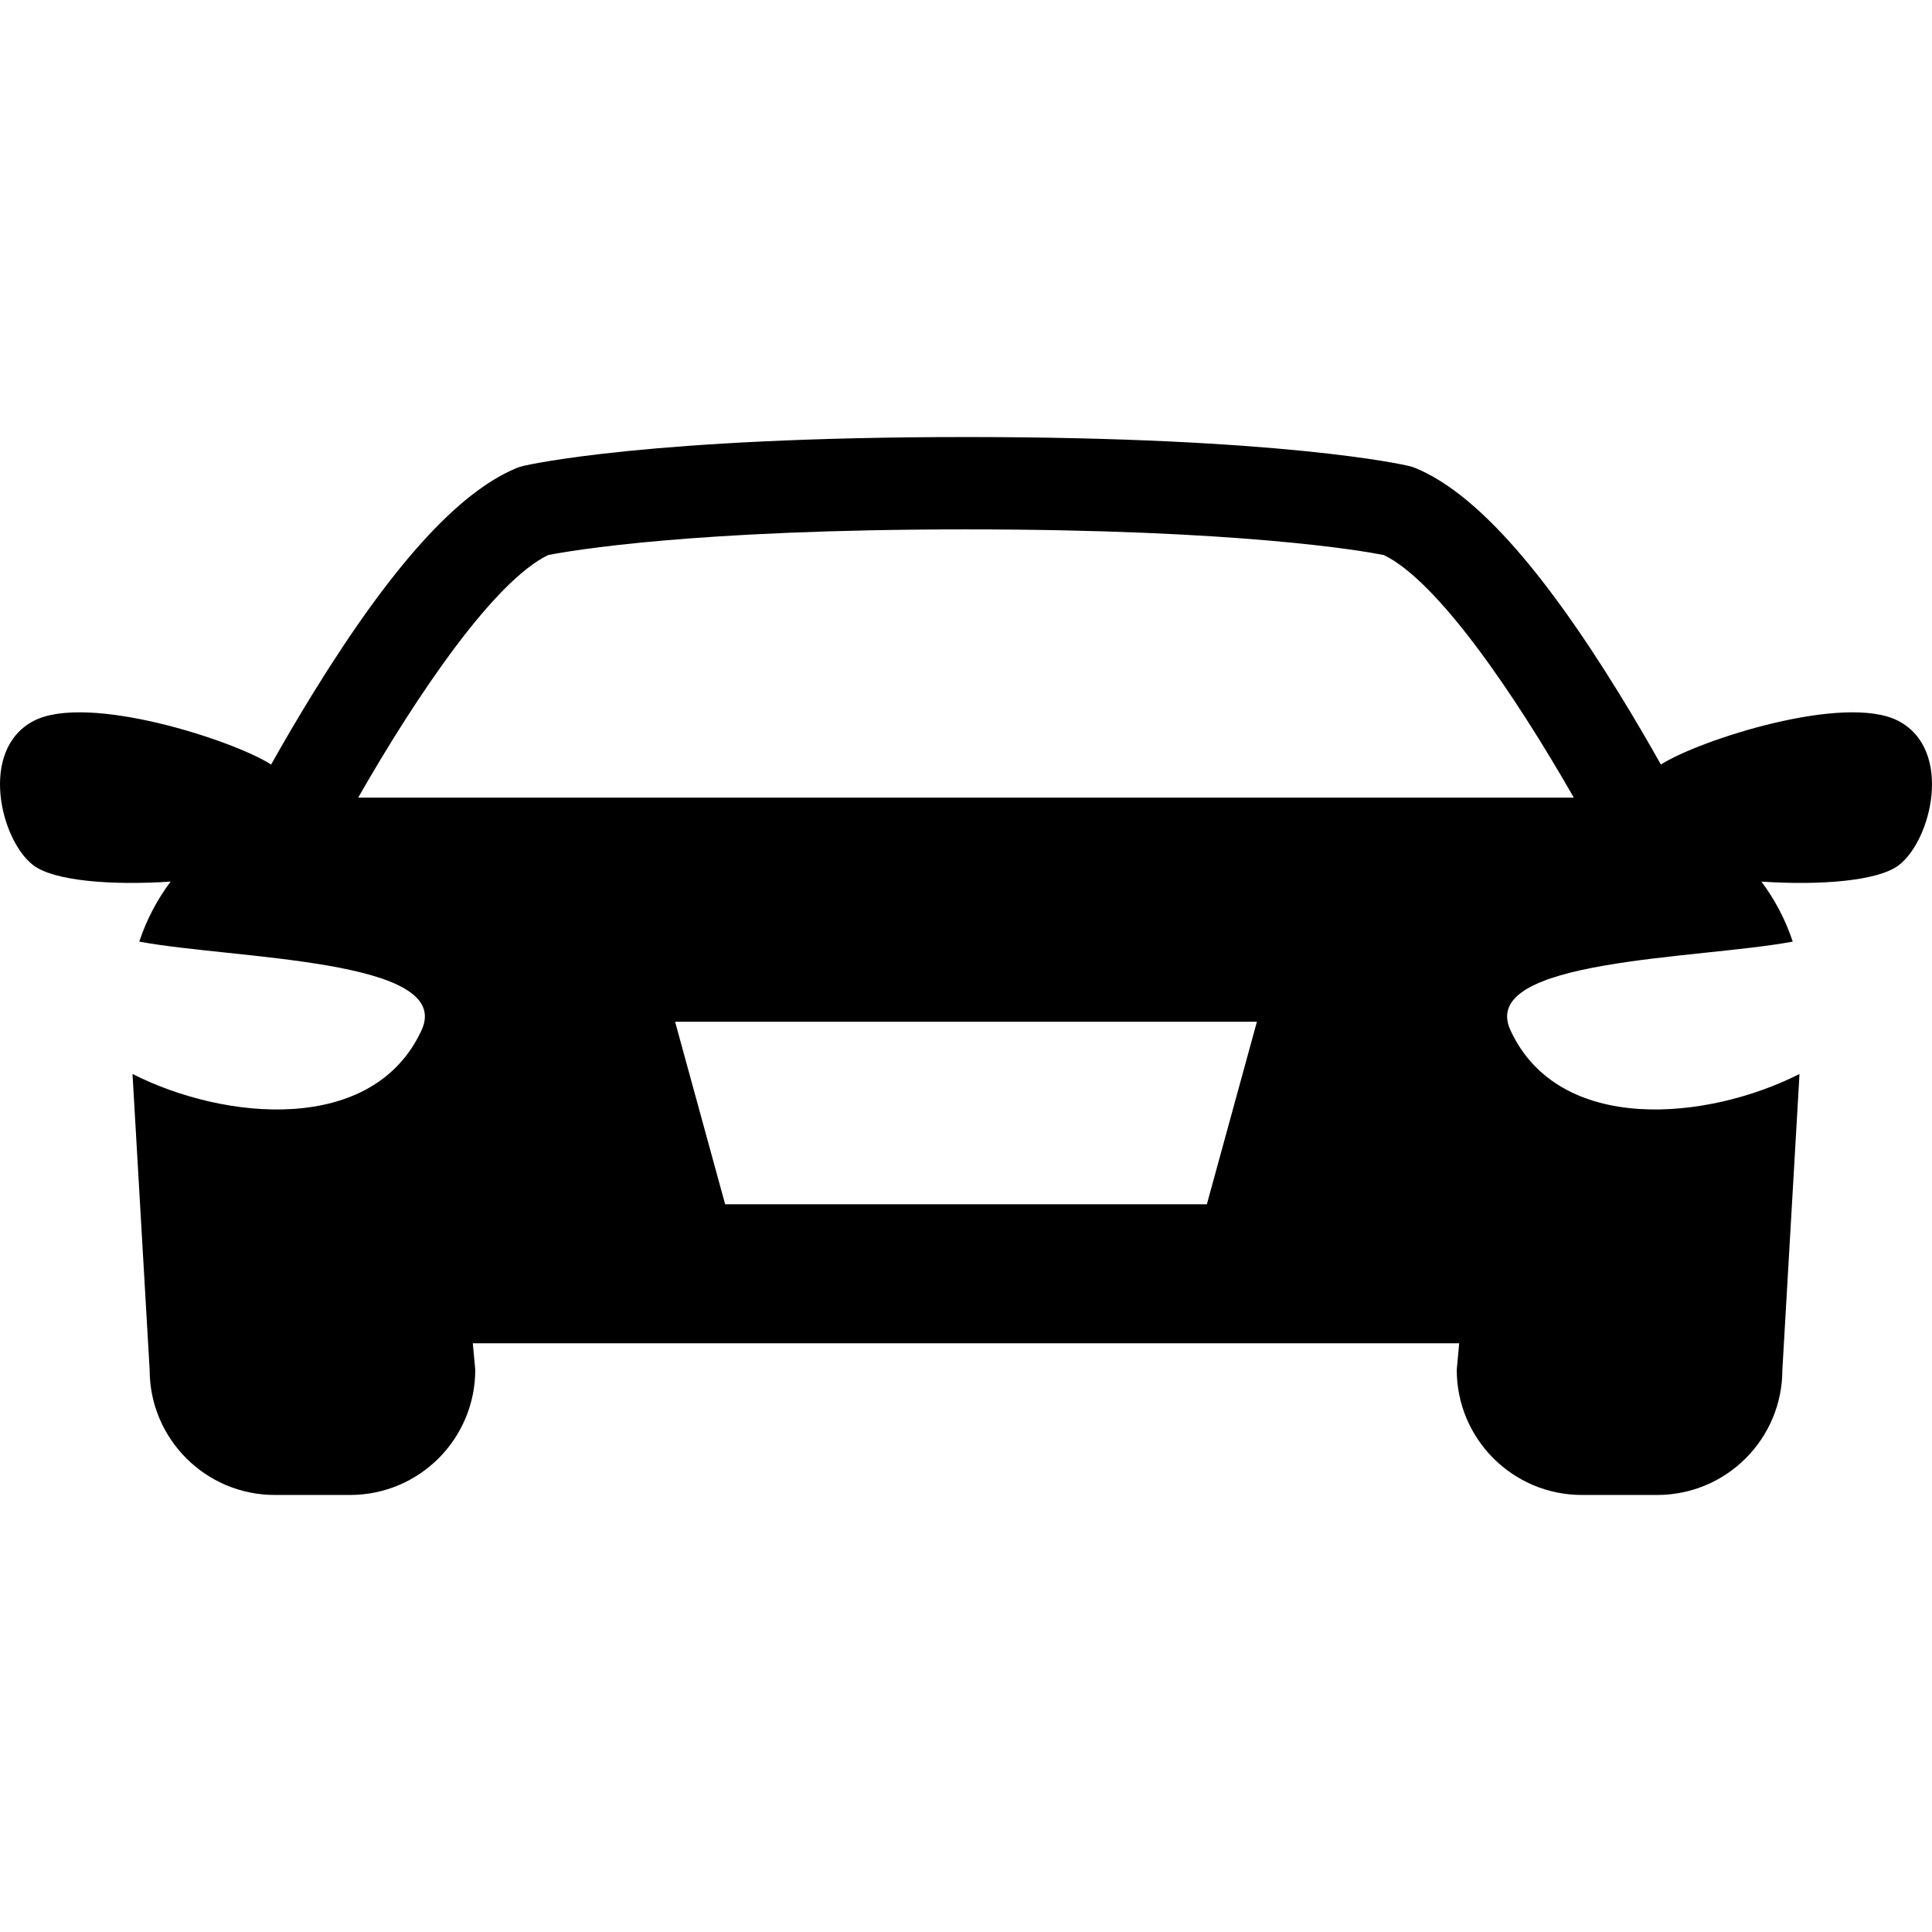
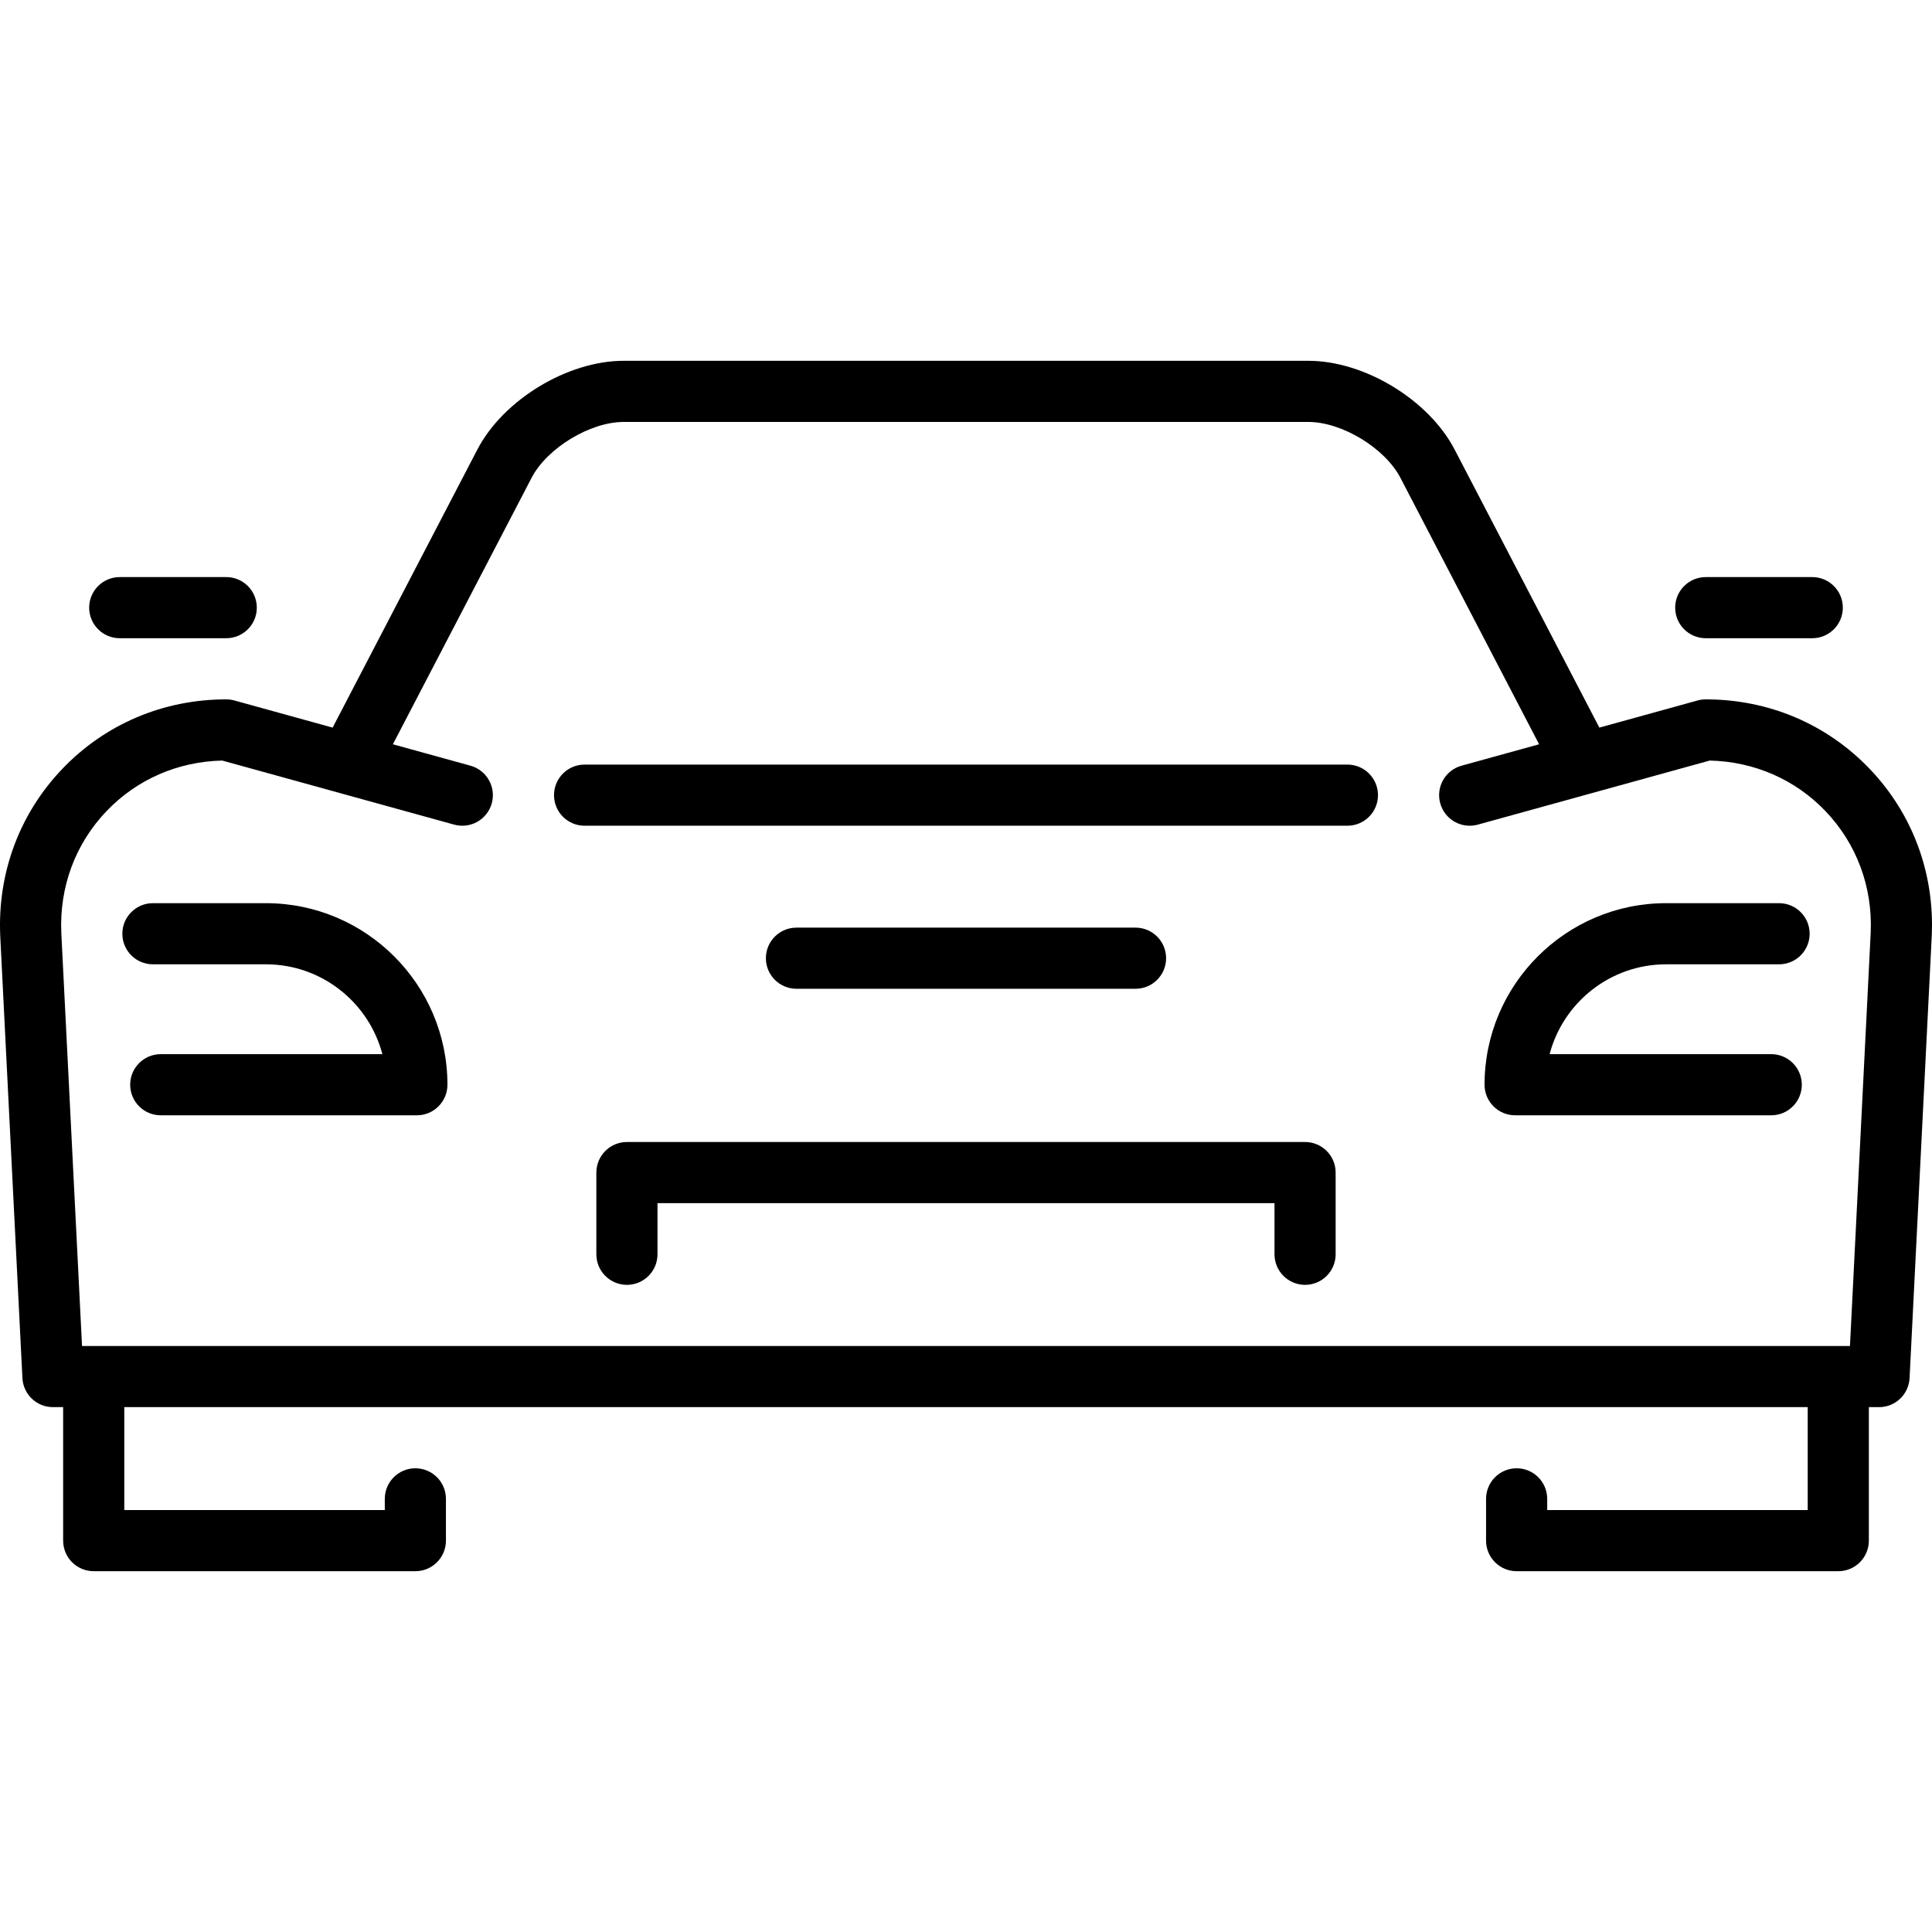
- <svg xmlns="http://www.w3.org/2000/svg" version="1.1" id="Capa_1" x="0px" y="0px" viewBox="0 0 463.199 463.199" style="enable-background:new 0 0 463.199 463.199;" xml:space="preserve">
-   <path style="stroke:#000000;stroke-width:0;stroke-linecap:round;stroke-linejoin:round;" d="M455.141,172.846  c-12.827-6.715-47.824,4.588-56.941,10.454c-2.985-5.311-6.372-11.128-10.044-17.084c-18.775-30.452-34.697-48.099-48.678-53.947  c-0.561-0.235-1.141-0.423-1.733-0.563c-1.199-0.283-30.256-6.925-106.144-6.925s-104.945,6.643-106.145,6.925  c-0.593,0.14-1.172,0.328-1.733,0.563c-13.98,5.849-29.903,23.495-48.678,53.947c-3.672,5.956-7.06,11.773-10.044,17.084  c-9.117-5.866-44.115-17.169-56.941-10.454c-13.235,6.929-7.932,28.738,0,34.653c4.952,3.692,18.539,4.816,32.847,3.865  c-3.237,4.311-5.788,9.163-7.515,14.389c22.564,4.23,75.605,4.047,67.678,21.244c-11.598,25.155-47.296,21.673-69.301,10.489  l4.109,70.924c0,16.574,13.436,30.009,30.01,30.009h18.047c16.574,0,30.009-13.435,30.009-30.009l-0.589-6.358h236.492l-0.589,6.358  c0,16.574,13.435,30.009,30.009,30.009h18.047c16.574,0,30.01-13.435,30.01-30.009l4.108-70.924  c-22.004,11.184-57.702,14.667-69.3-10.489c-7.928-17.197,45.113-17.014,67.678-21.244c-1.727-5.227-4.277-10.079-7.515-14.389  c14.308,0.952,27.895-0.172,32.847-3.865C463.072,201.584,468.376,179.775,455.141,172.846z M289.346,288.721H173.853l-12-43.755  h139.492L289.346,288.721z M85.872,191.233c14.366-25.134,32.724-51.975,45.553-58.161c5.379-1.057,34.726-6.151,100.175-6.151  c65.524,0,94.864,5.106,100.172,6.15c12.813,6.177,31.175,33.022,45.549,58.162H85.872z" />
+ <svg xmlns="http://www.w3.org/2000/svg" version="1.1" viewBox="0 0 473.982 473.982" enable-background="new 0 0 473.982 473.982">
  <g>
- </g>
-   <g>
- </g>
-   <g>
- </g>
-   <g>
- </g>
-   <g>
- </g>
-   <g>
- </g>
-   <g>
- </g>
-   <g>
- </g>
-   <g>
- </g>
-   <g>
- </g>
-   <g>
- </g>
-   <g>
- </g>
-   <g>
- </g>
-   <g>
- </g>
-   <g>
- </g>
+     <path d="m330.563,187.578h-187.145c-4.142,0-7.5,3.358-7.5,7.5s3.358,7.5 7.5,7.5h187.146c4.142,0 7.5-3.358 7.5-7.5s-3.359-7.5-7.501-7.5z" />
+     <path d="m65.234,221.578h-27.718c-4.142,0-7.5,3.358-7.5,7.5s3.358,7.5 7.5,7.5h27.718c13.697,0 25.247,9.372 28.575,22.04h-54.372c-4.142,0-7.5,3.358-7.5,7.5s3.358,7.5 7.5,7.5h62.835c4.142,0 7.5-3.358 7.5-7.5 0.001-24.56-19.979-44.54-44.538-44.54z" />
+     <path d="m408.747,236.578h27.718c4.142,0 7.5-3.358 7.5-7.5s-3.358-7.5-7.5-7.5h-27.718c-24.559,0-44.539,19.98-44.539,44.54 0,4.142 3.358,7.5 7.5,7.5h62.835c4.142,0 7.5-3.358 7.5-7.5s-3.358-7.5-7.5-7.5h-54.371c3.328-12.668 14.878-22.04 28.575-22.04z" />
+     <path d="m458.676,188.615c-10.513-10.987-24.789-17.038-40.2-17.038-0.675,0-1.347,0.091-1.997,0.271l-24.103,6.659-35.507-68.214c-6.357-12.212-22.121-21.778-35.887-21.778h-167.984c-13.767,0-29.53,9.566-35.887,21.778l-35.507,68.214-24.103-6.659c-0.65-0.18-1.322-0.271-1.997-0.271-15.411,0-29.688,6.051-40.2,17.038s-15.928,25.517-15.247,40.958l5.443,108.519c0.2,3.991 3.495,7.125 7.491,7.125h2.5v32.75c0,4.142 3.358,7.5 7.5,7.5h78.911c4.142,0 7.5-3.358 7.5-7.5v-10.25c0-4.142-3.358-7.5-7.5-7.5s-7.5,3.358-7.5,7.5v2.75h-63.912v-25.25h413v25.25h-63.911v-2.75c0-4.142-3.358-7.5-7.5-7.5s-7.5,3.358-7.5,7.5v10.25c0,4.142 3.358,7.5 7.5,7.5h78.911c4.142,0 7.5-3.358 7.5-7.5v-32.75h2.5c3.996,0 7.291-3.133 7.491-7.125l5.444-108.563c0.68-15.397-4.736-29.927-15.249-40.914zm.266,40.207l-5.085,101.394h-433.733l-5.083-101.349c-0.497-11.268 3.445-21.88 11.102-29.881 7.434-7.77 17.482-12.15 28.385-12.396l28.854,7.972c0.018,0.005 0.036,0.01 0.055,0.015l27.984,7.731c3.991,1.103 8.123-1.239 9.226-5.232 1.103-3.992-1.239-8.123-5.232-9.226l-19.026-5.256 34.028-65.373c3.8-7.3 14.352-13.704 22.582-13.704h167.984c8.229,0 18.782,6.404 22.582,13.704l34.028,65.373-19.026,5.256c-3.993,1.103-6.335,5.234-5.232,9.226 1.103,3.993 5.234,6.334 9.226,5.232l56.893-15.718c10.903,0.247 20.951,4.627 28.385,12.396 7.656,8.001 11.598,18.613 11.103,29.836z" />
+     <path d="m418.476,156.578h26.128c4.142,0 7.5-3.358 7.5-7.5s-3.358-7.5-7.5-7.5h-26.128c-4.142,0-7.5,3.358-7.5,7.5s3.358,7.5 7.5,7.5z" />
+     <path d="m29.376,156.578h26.128c4.142,0 7.5-3.358 7.5-7.5s-3.358-7.5-7.5-7.5h-26.128c-4.142,0-7.5,3.358-7.5,7.5s3.358,7.5 7.5,7.5z" />
+     <path d="m320.176,280.171h-166.371c-4.142,0-7.5,3.358-7.5,7.5v20.045c0,4.142 3.358,7.5 7.5,7.5s7.5-3.358 7.5-7.5v-12.545h151.371v12.545c0,4.142 3.358,7.5 7.5,7.5s7.5-3.358 7.5-7.5v-20.045c-5.68434e-14-4.142-3.358-7.5-7.5-7.5z" />
+     <path d="m278.583,242.578c4.142,0 7.5-3.358 7.5-7.5s-3.358-7.5-7.5-7.5h-83.186c-4.142,0-7.5,3.358-7.5,7.5s3.358,7.5 7.5,7.5h83.186z" />
+   </g>
</svg>
